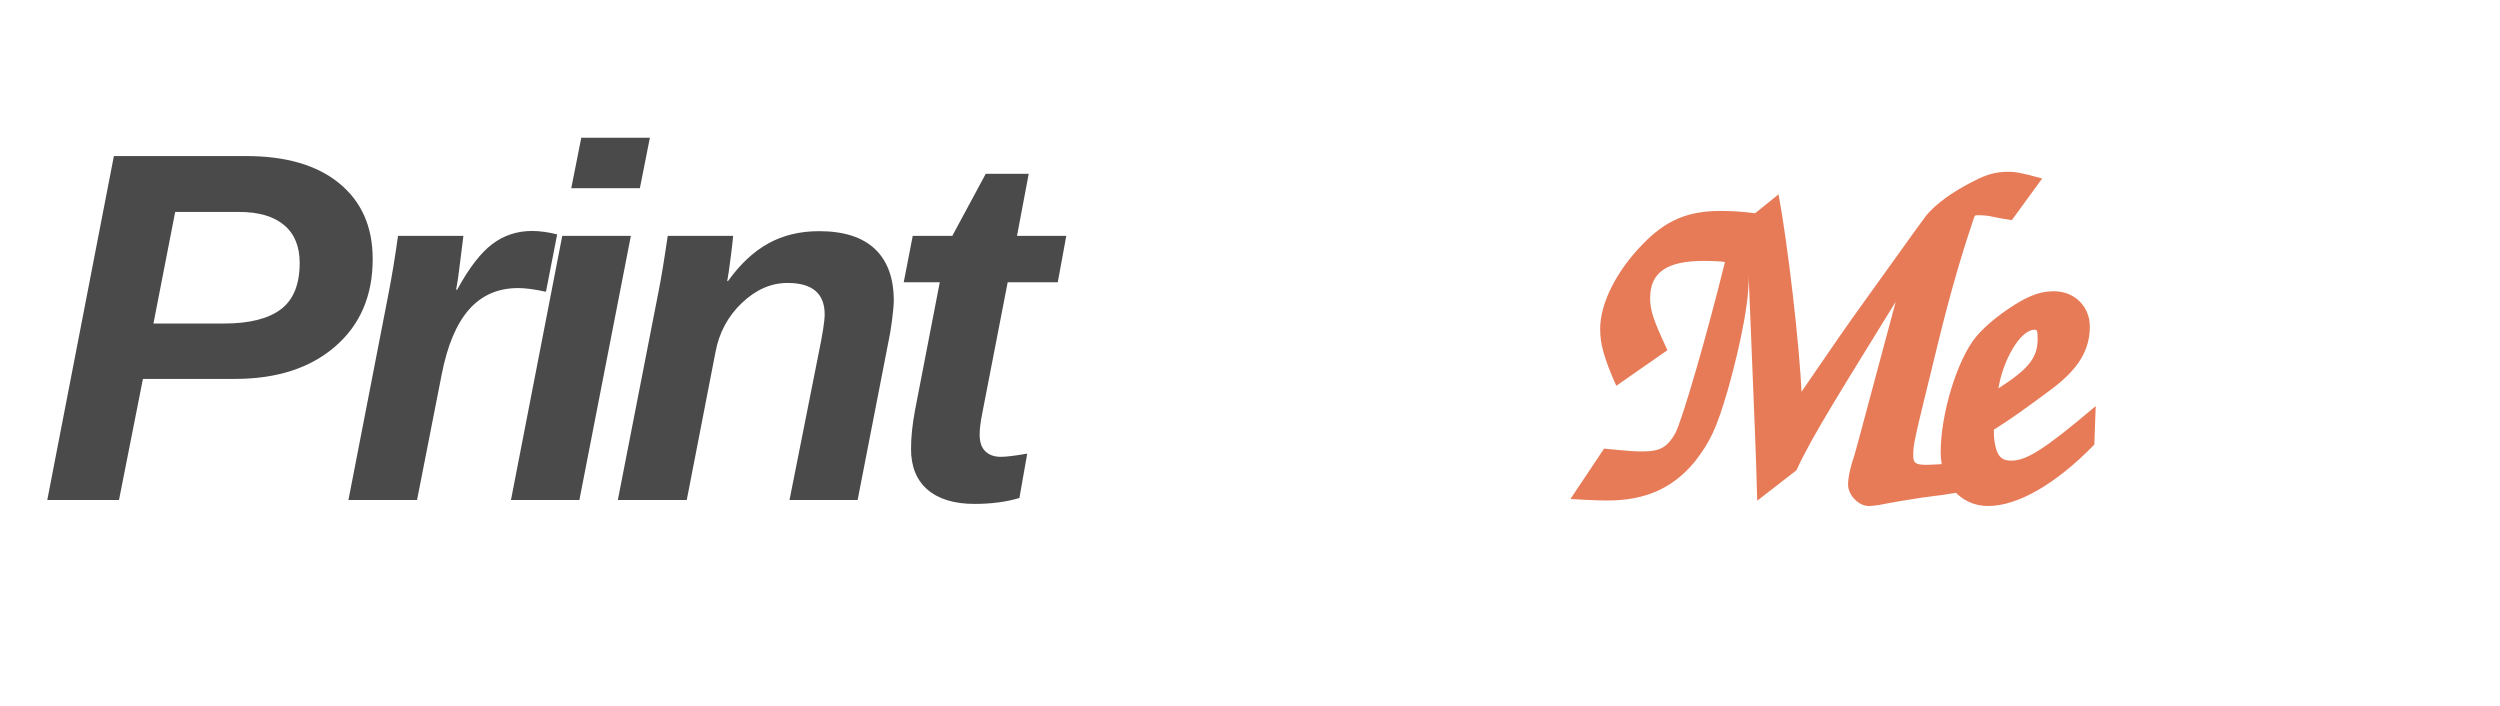
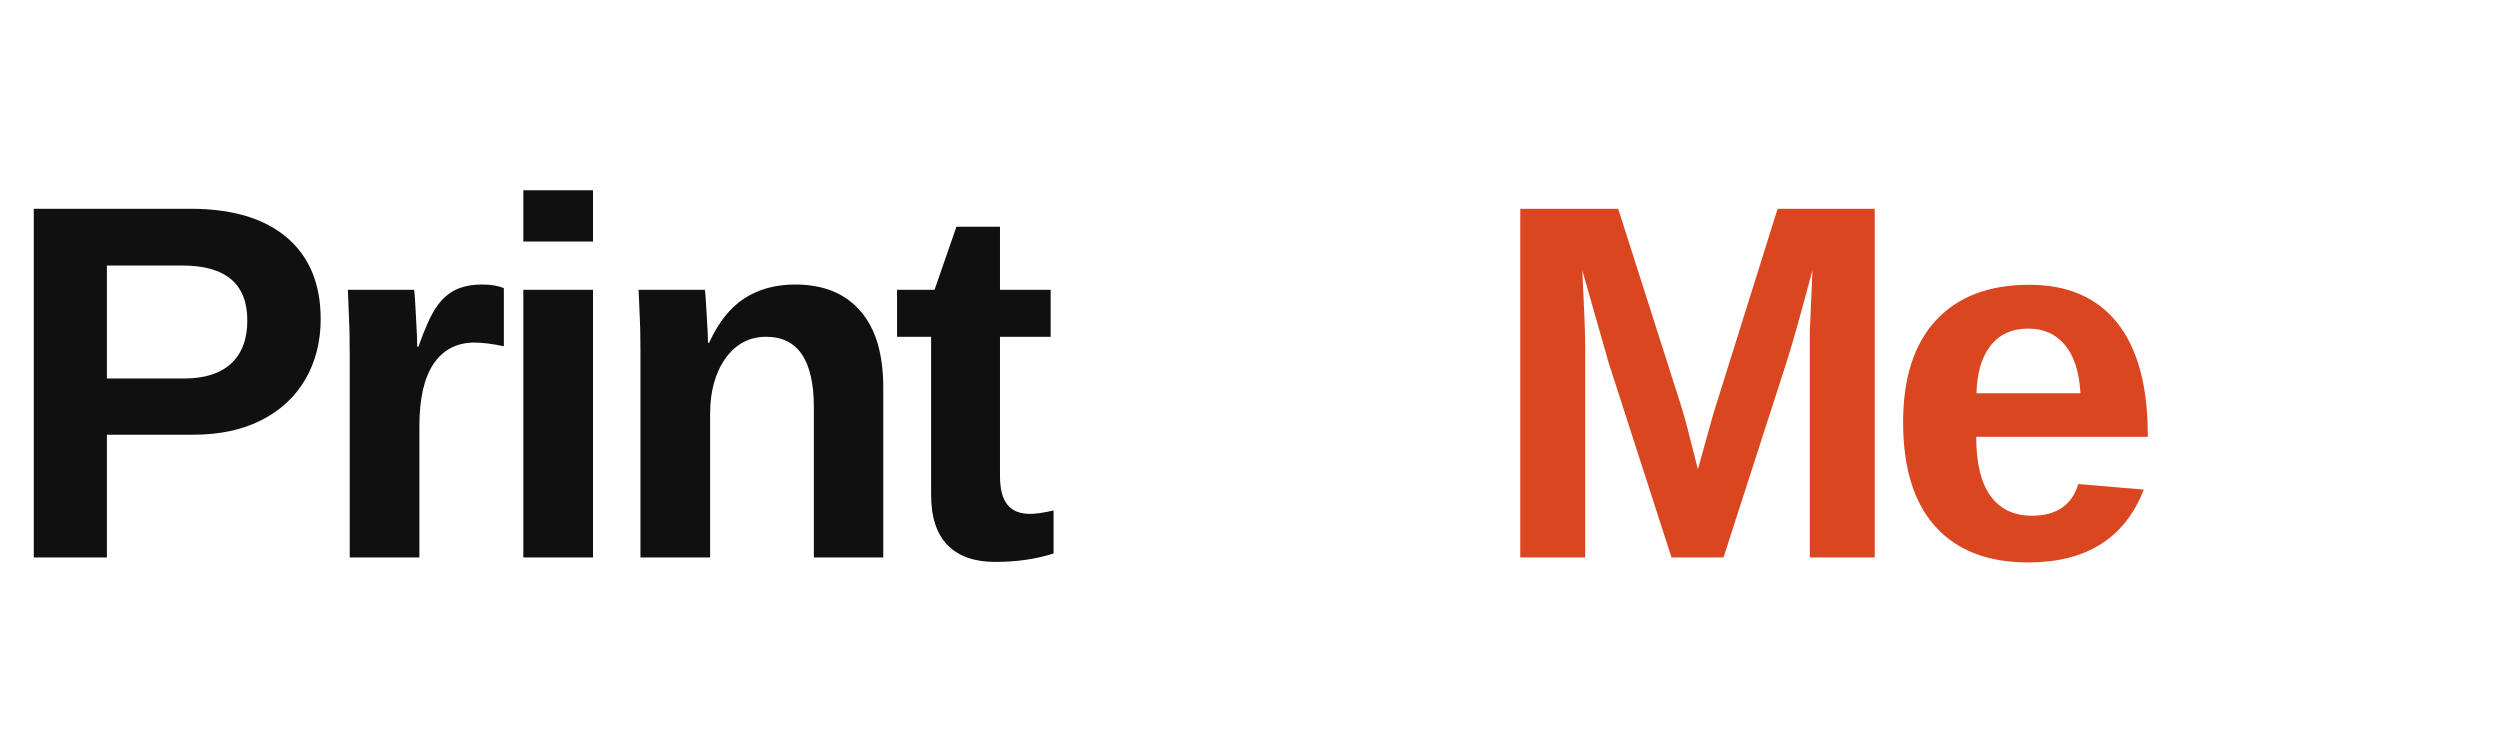
- <svg xmlns="http://www.w3.org/2000/svg" viewBox="0 0 390 110" role="img" aria-labelledby="title">
-   <text x="6" y="78" fill="#4a4a4a" font-family="Arial Black, Arial, Helvetica, sans-serif" font-size="78" font-style="italic" font-weight="900" letter-spacing="-5">Print</text>
-   <text x="242" y="78" fill="#e77b58" font-family="Segoe Script, Brush Script MT, Lucida Handwriting, cursive" font-size="72" font-style="italic" font-weight="700" letter-spacing="-6">Me</text>
+ <svg xmlns="http://www.w3.org/2000/svg" viewBox="0 0 148 44" role="img" aria-labelledby="title">
+   <text x="0" y="33" fill="#101010" font-family="Arial Black, Arial, Helvetica, sans-serif" font-size="30" font-weight="900" letter-spacing="-1.4">Print</text>
+   <text x="88" y="33" fill="#d94620" font-family="Arial Black, Arial, Helvetica, sans-serif" font-size="30" font-weight="900" letter-spacing="-1.5">Me</text>
</svg>
